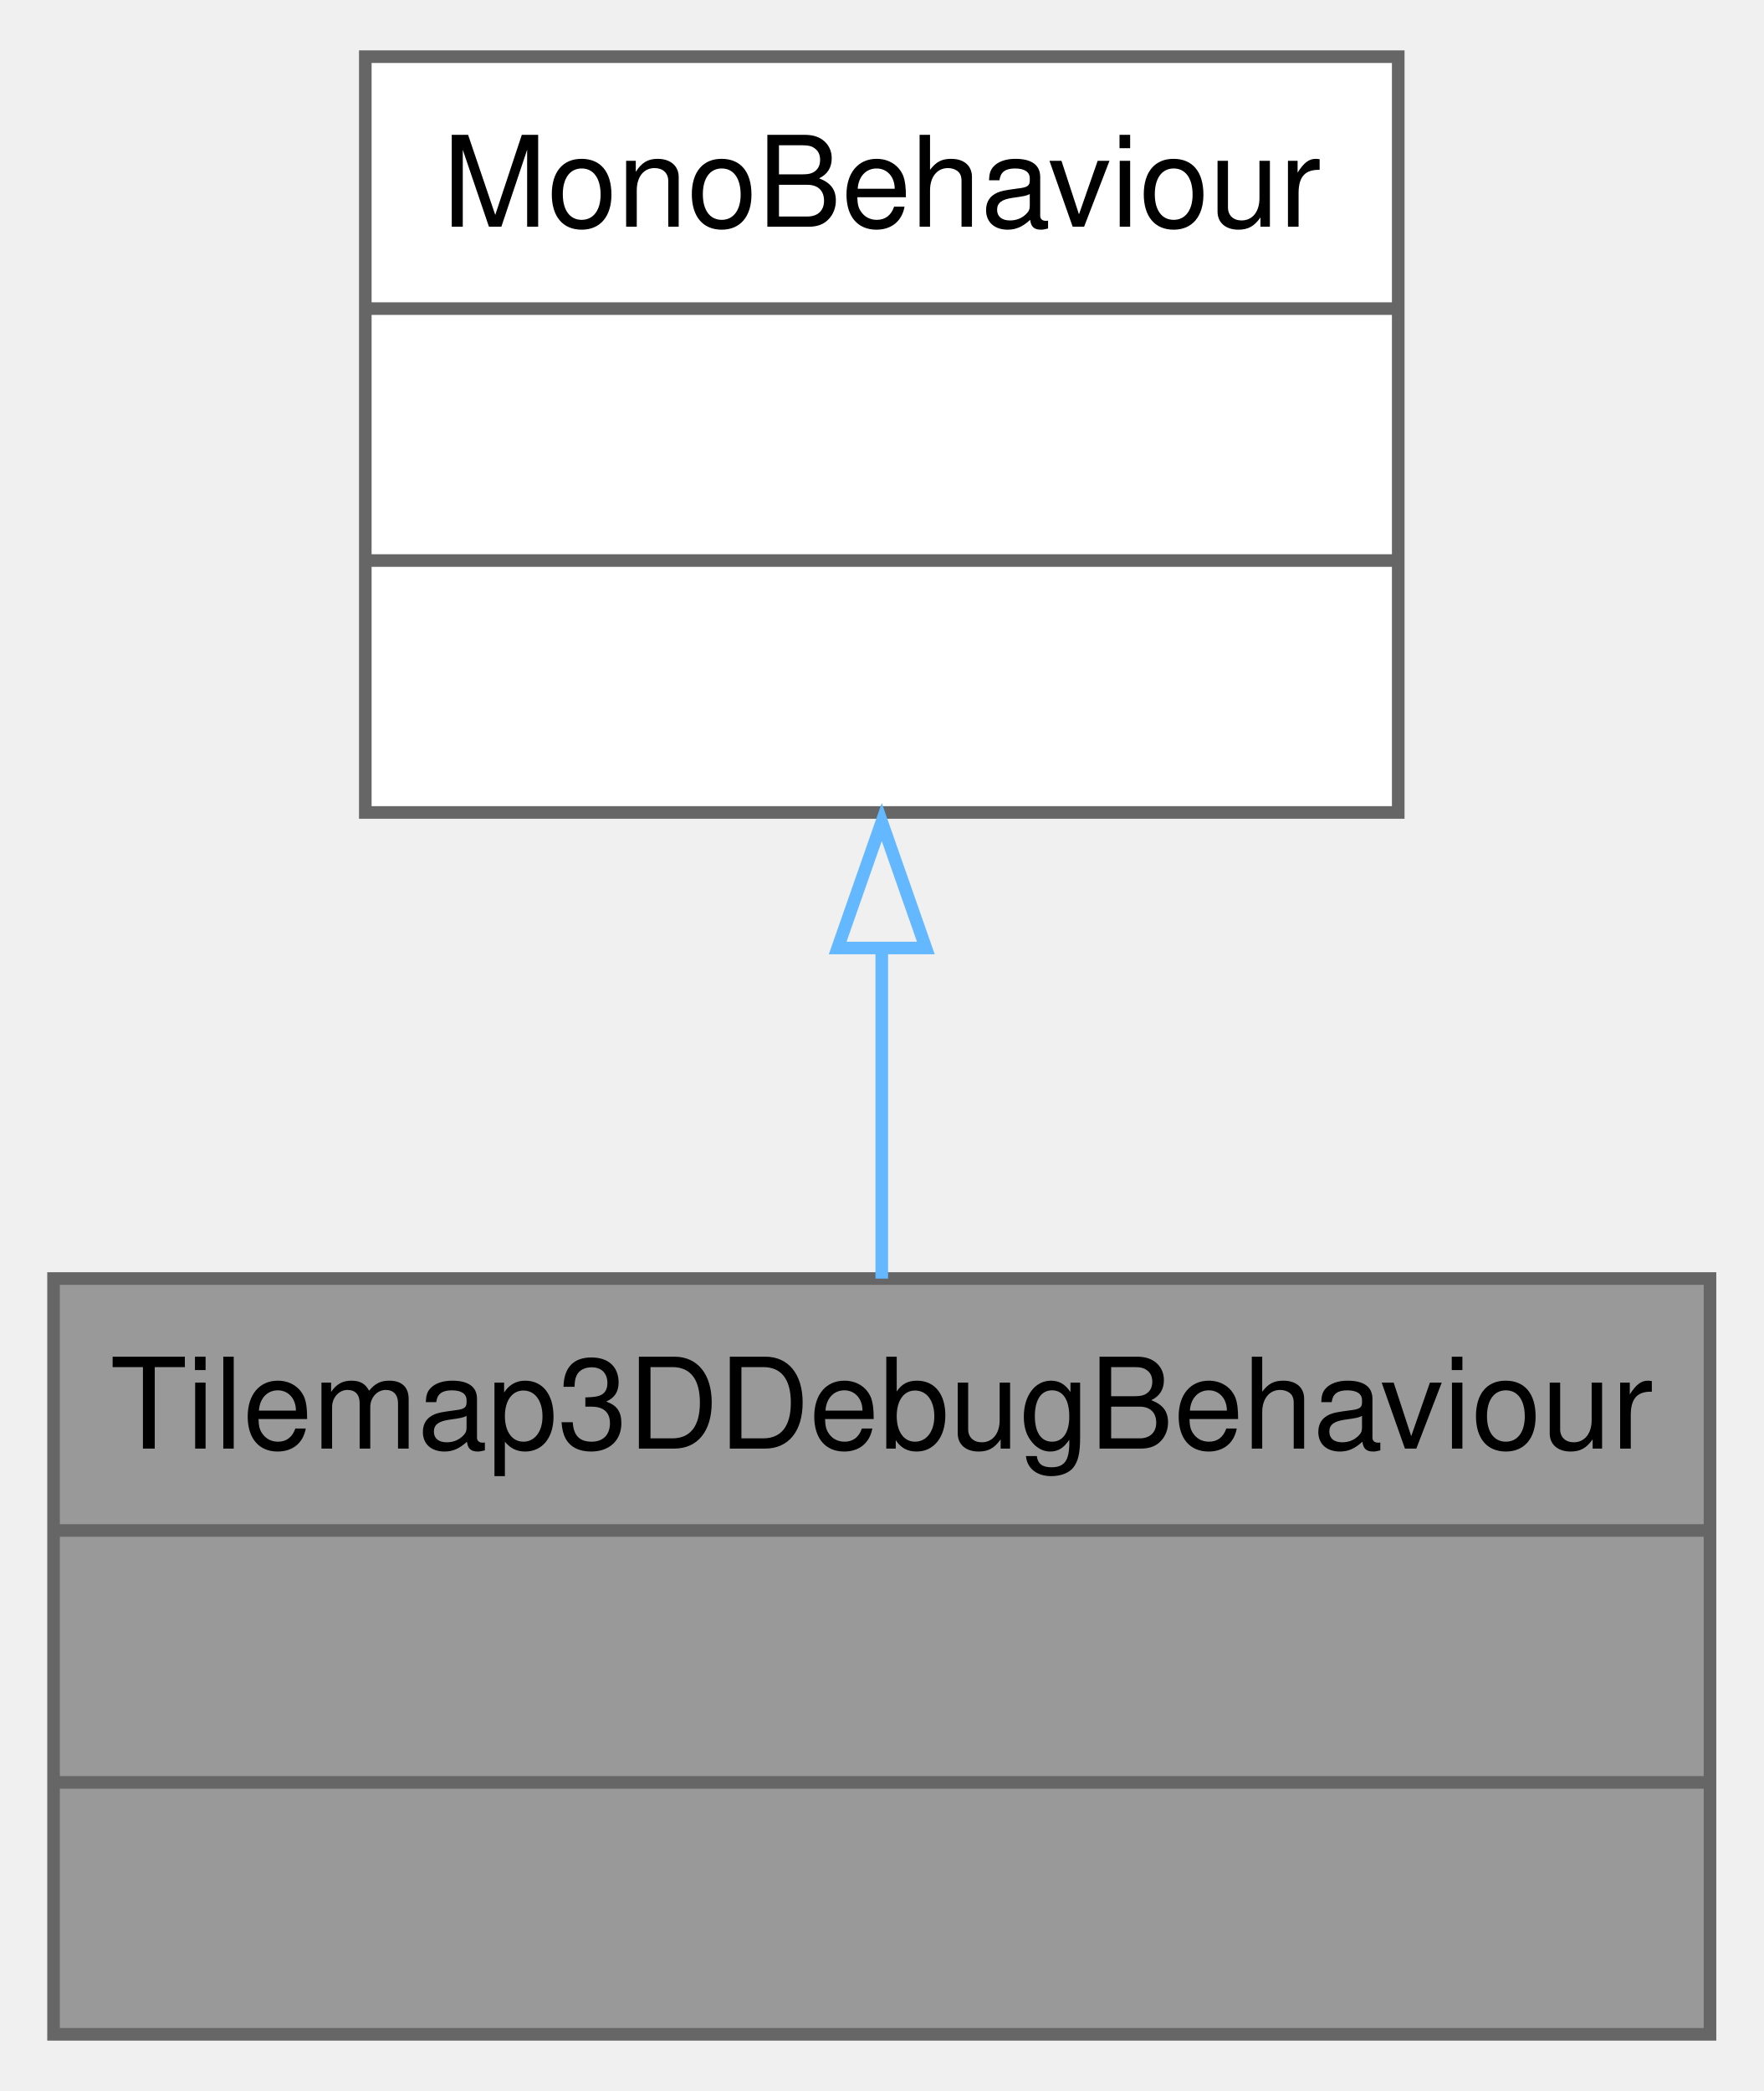
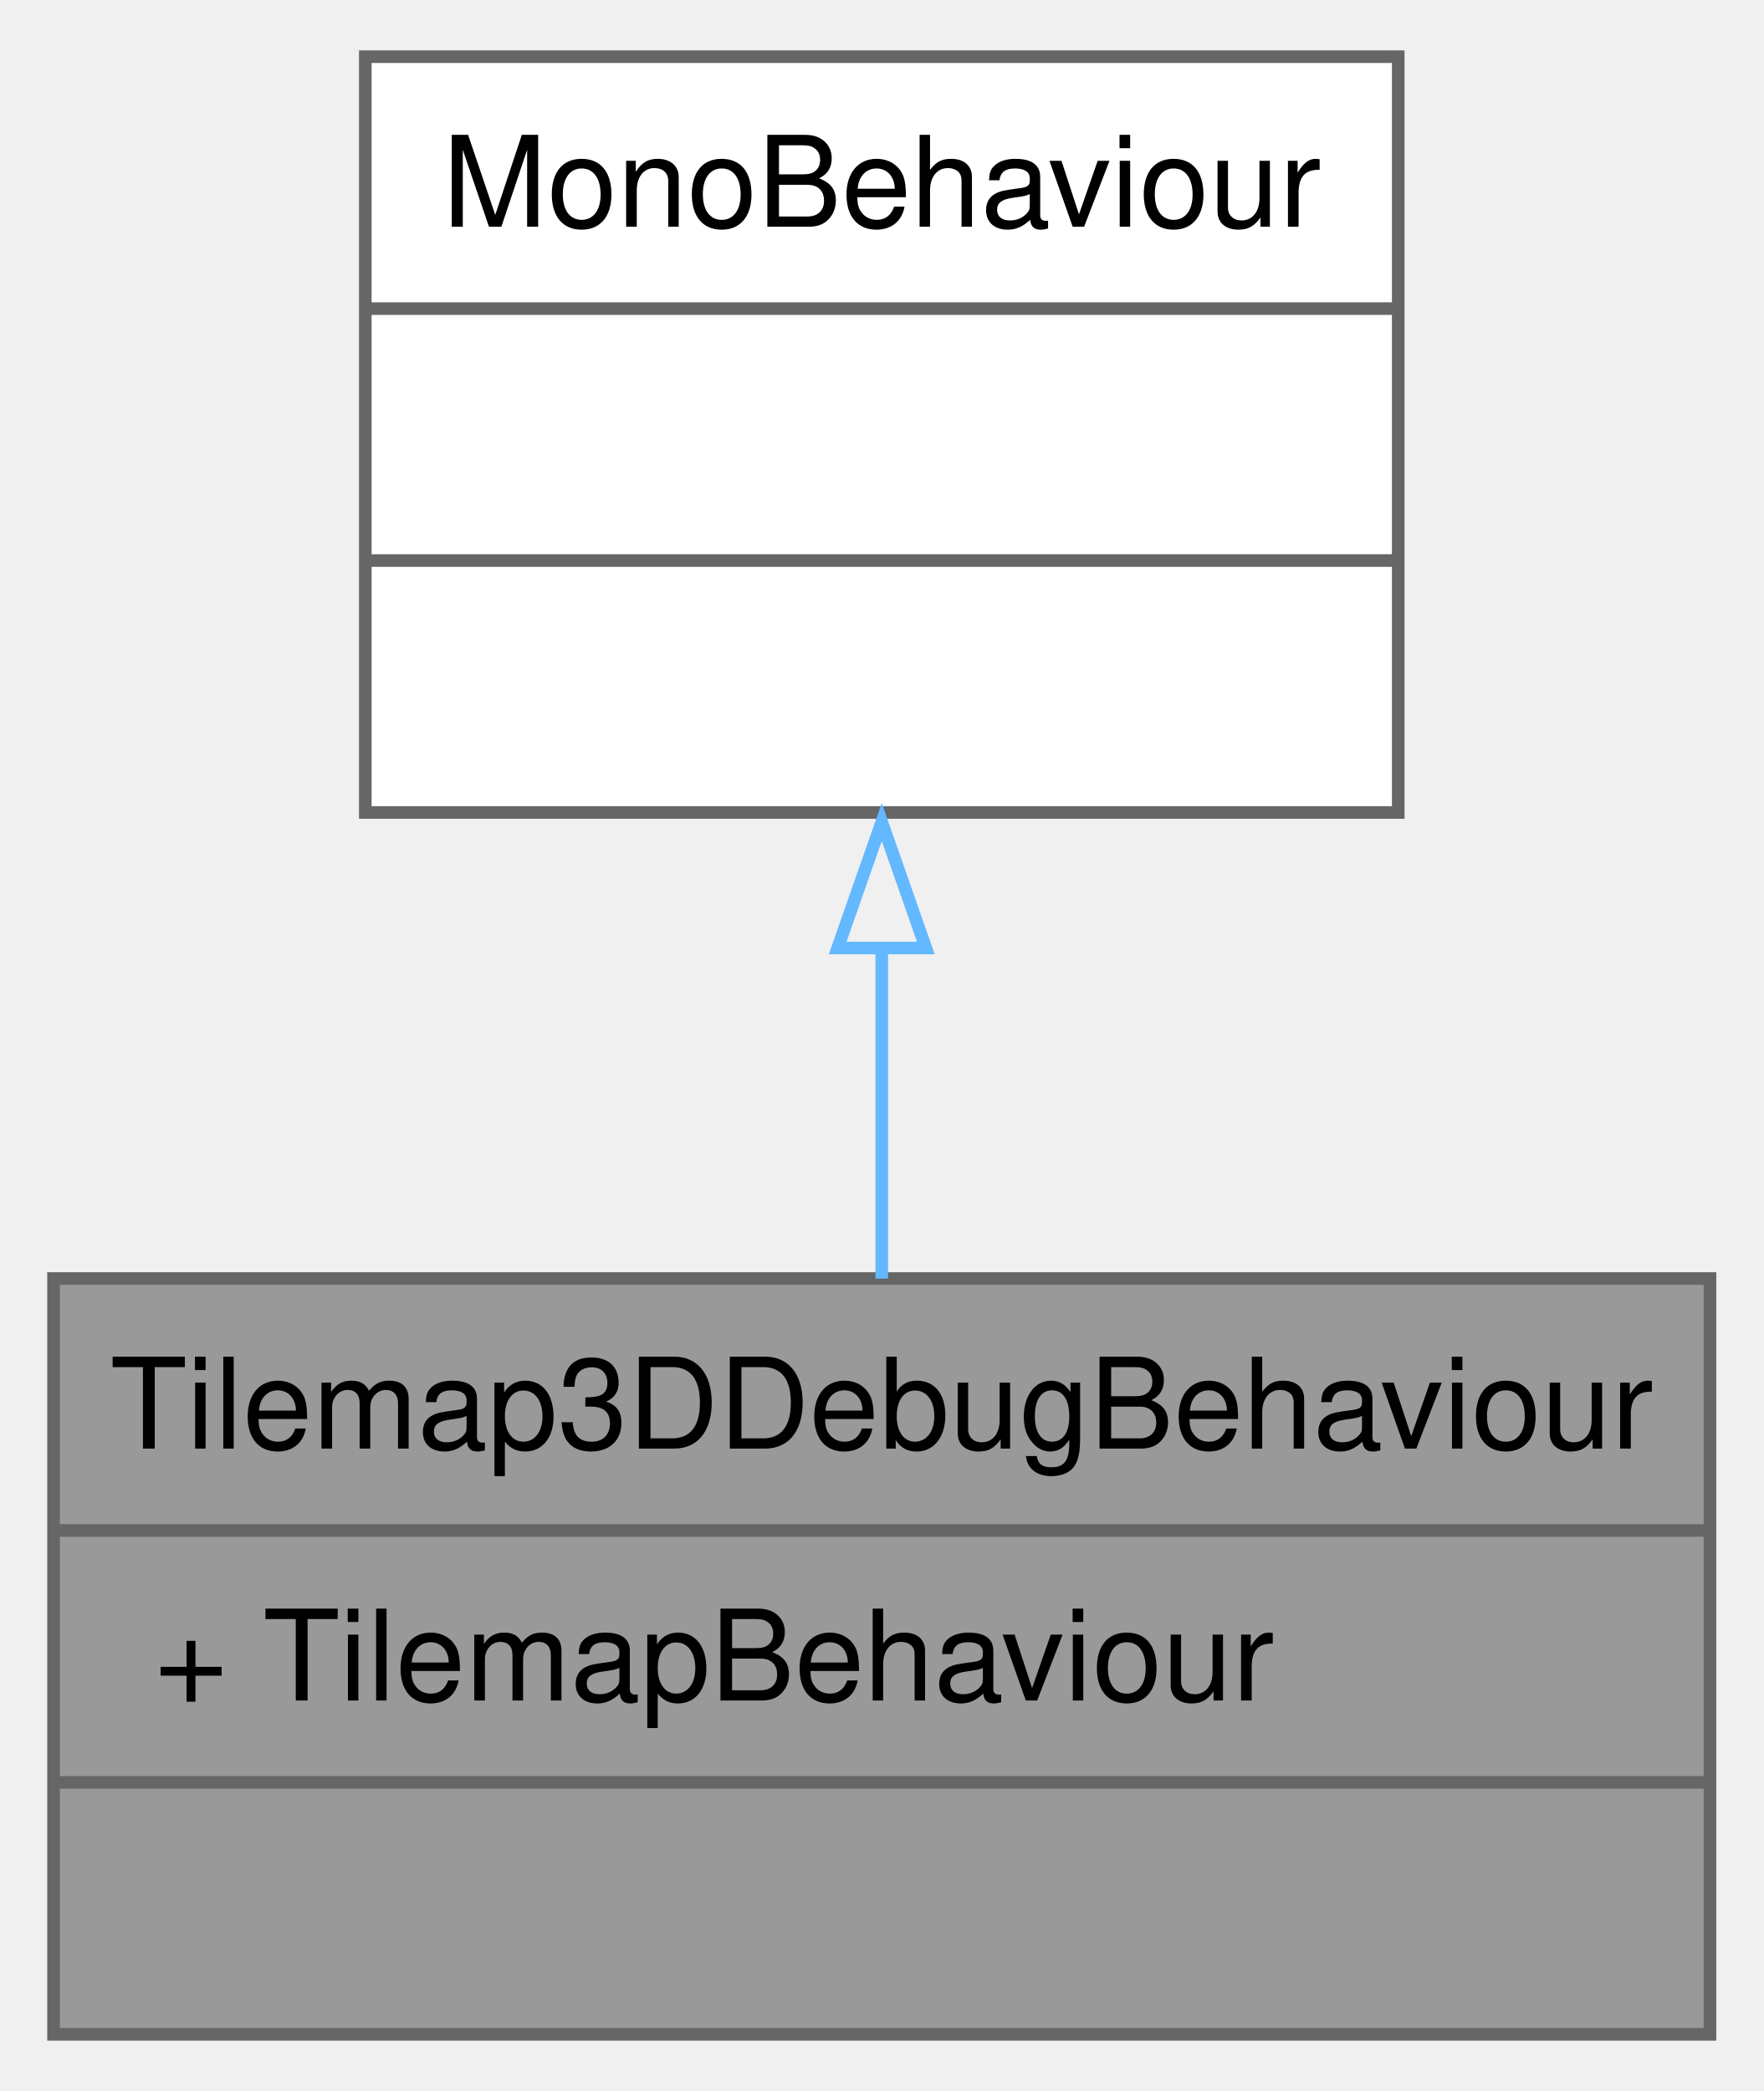
<svg xmlns="http://www.w3.org/2000/svg" xmlns:xlink="http://www.w3.org/1999/xlink" width="140pt" height="166pt" viewBox="0.00 0.00 139.50 166.00">
  <g id="graph0" class="graph" transform="scale(1 1) rotate(0) translate(4 162)">
    <g id="node1" class="node">
      <g id="a_node1">
        <a xlink:title=" ">
          <polygon fill="#999999" stroke="#666666" points="0,-0.5 0,-60.5 131.5,-60.5 131.5,-0.5 0,-0.5" />
          <text text-anchor="middle" x="65.75" y="-47" font-family="Helvetica,sans-Serif" font-size="10.00">Tilemap3DDebugBehaviour</text>
          <polyline fill="none" stroke="#666666" points="0,-40.5 131.5,-40.5" />
-           <text text-anchor="middle" x="65.75" y="-27" font-family="Helvetica,sans-Serif" font-size="10.00"> </text>
+           <text text-anchor="start" x="8" y="-27" font-family="Helvetica,sans-Serif" font-size="10.00">+ TilemapBehaviour</text>
          <polyline fill="none" stroke="#666666" points="0,-20.5 131.5,-20.5" />
          <text text-anchor="middle" x="65.75" y="-7" font-family="Helvetica,sans-Serif" font-size="10.00"> </text>
        </a>
      </g>
    </g>
    <g id="node2" class="node">
      <g id="a_node2">
        <a xlink:title=" ">
          <polygon fill="white" stroke="#666666" points="24.75,-97.5 24.75,-157.5 106.75,-157.5 106.75,-97.5 24.75,-97.5" />
          <text text-anchor="middle" x="65.75" y="-144" font-family="Helvetica,sans-Serif" font-size="10.00">MonoBehaviour</text>
          <polyline fill="none" stroke="#666666" points="24.75,-137.5 106.75,-137.5" />
          <text text-anchor="middle" x="65.75" y="-124" font-family="Helvetica,sans-Serif" font-size="10.00"> </text>
          <polyline fill="none" stroke="#666666" points="24.75,-117.5 106.75,-117.5" />
          <text text-anchor="middle" x="65.75" y="-104" font-family="Helvetica,sans-Serif" font-size="10.00"> </text>
        </a>
      </g>
    </g>
    <g id="edge1" class="edge">
      <path fill="none" stroke="#63b8ff" d="M65.75,-86.84C65.75,-78.01 65.75,-68.8 65.75,-60.49" />
      <polygon fill="none" stroke="#63b8ff" points="62.25,-86.74 65.75,-96.74 69.25,-86.74 62.25,-86.74" />
    </g>
  </g>
</svg>
